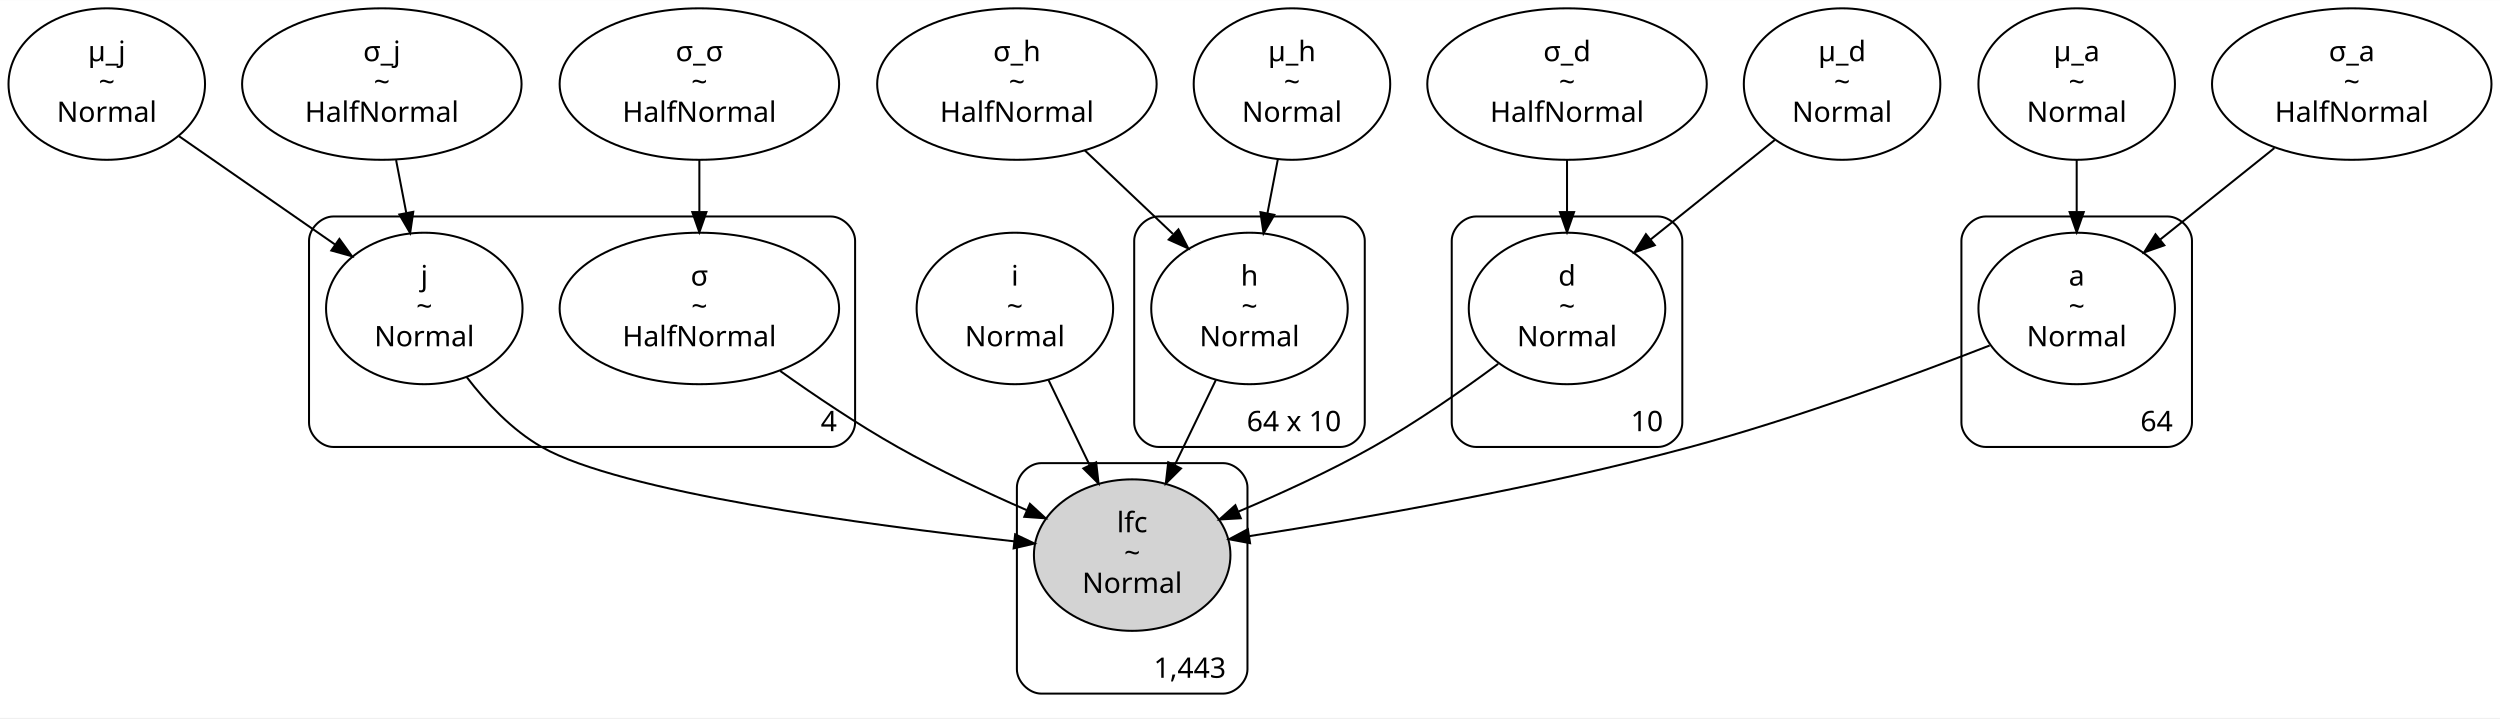
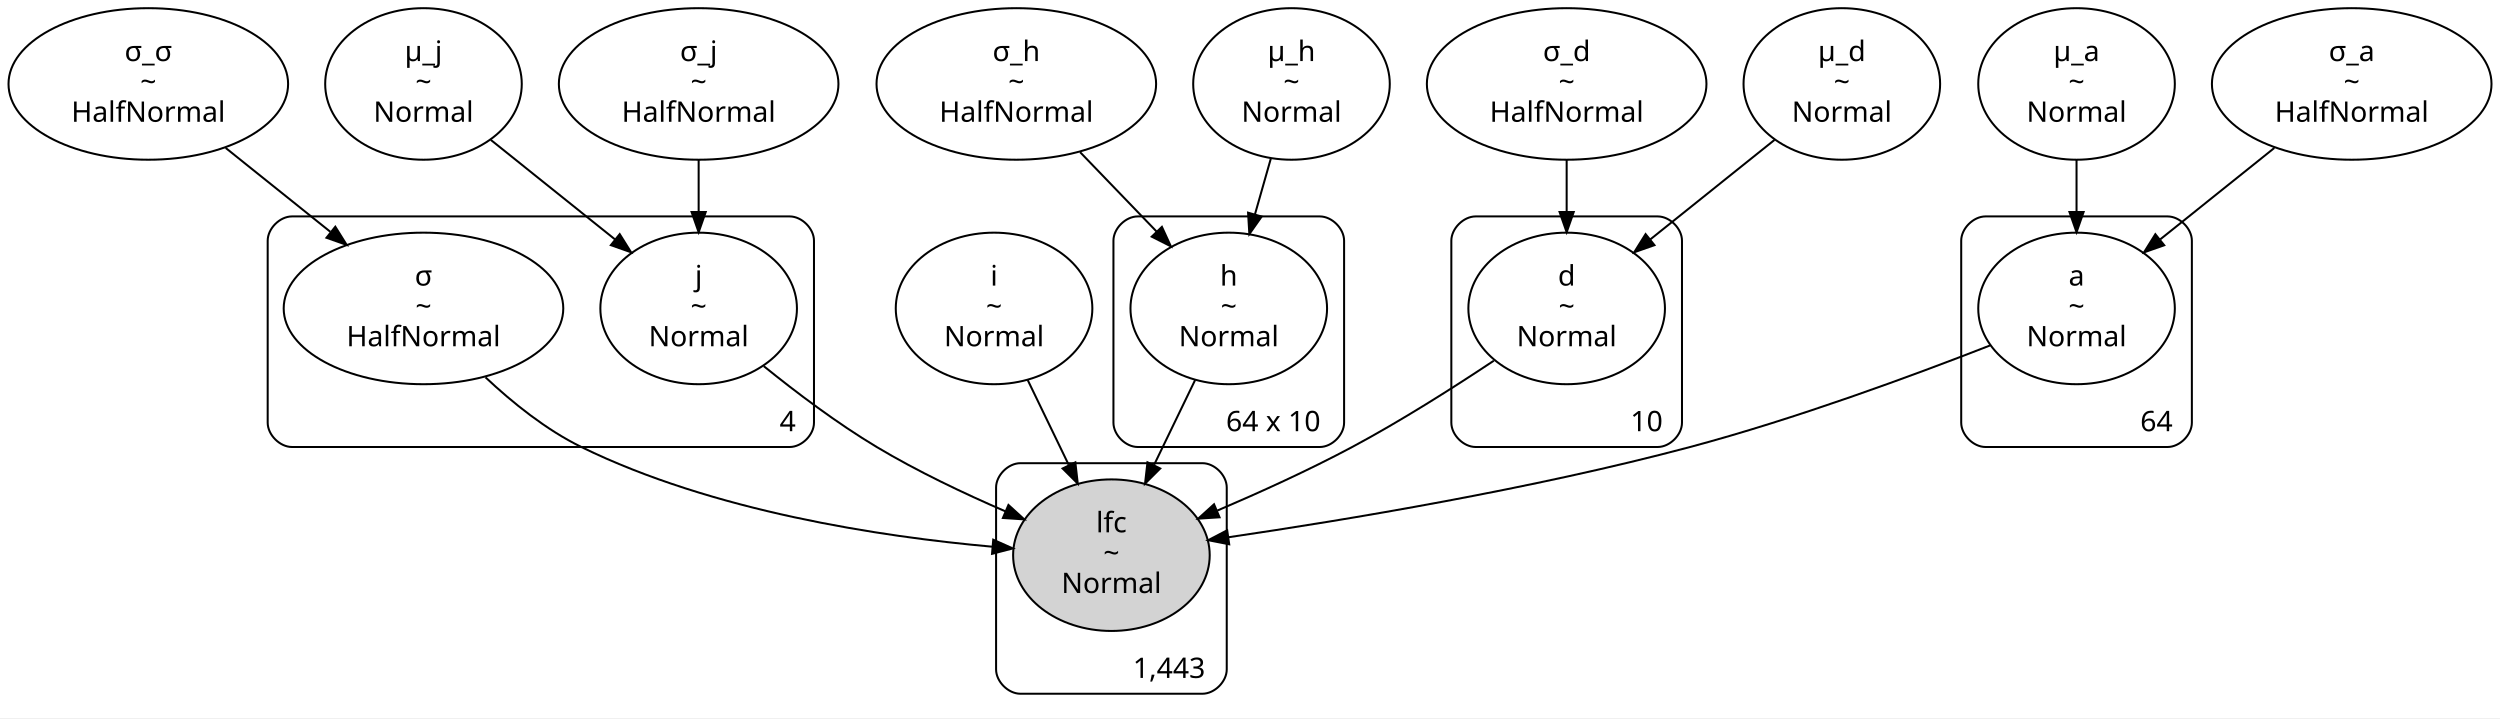
- <svg xmlns="http://www.w3.org/2000/svg" width="1236pt" height="355pt" viewBox="0.00 0.00 1236.09 354.86">
+ <svg xmlns="http://www.w3.org/2000/svg" width="1236pt" height="355pt" viewBox="0.00 0.00 1235.59 354.86">
  <g id="graph0" class="graph" transform="scale(1 1) rotate(0) translate(4 350.86)">
-     <polygon fill="white" stroke="transparent" points="-4,4 -4,-350.86 1232.09,-350.86 1232.09,4 -4,4" />
+     <polygon fill="white" stroke="transparent" points="-4,4 -4,-350.86 1231.59,-350.86 1231.59,4 -4,4" />
    <g id="clust1" class="cluster">
-       <path fill="none" stroke="black" d="M160.79,-129.95C160.79,-129.95 406.79,-129.95 406.79,-129.95 412.79,-129.95 418.79,-135.95 418.79,-141.95 418.79,-141.95 418.79,-231.91 418.79,-231.91 418.79,-237.91 412.79,-243.91 406.79,-243.91 406.79,-243.91 160.79,-243.91 160.79,-243.91 154.79,-243.91 148.79,-237.91 148.79,-231.91 148.79,-231.91 148.79,-141.95 148.79,-141.95 148.79,-135.95 154.79,-129.95 160.79,-129.95" />
-       <text text-anchor="middle" x="405.79" y="-137.75" font-family="Times-Roman" font-size="14.00">4</text>
+       <path fill="none" stroke="black" d="M140.3,-129.95C140.3,-129.95 386.3,-129.95 386.3,-129.95 392.3,-129.95 398.3,-135.95 398.3,-141.95 398.3,-141.95 398.3,-231.91 398.3,-231.91 398.3,-237.91 392.3,-243.91 386.3,-243.91 386.3,-243.91 140.3,-243.91 140.3,-243.91 134.3,-243.91 128.3,-237.91 128.3,-231.91 128.3,-231.91 128.3,-141.95 128.3,-141.95 128.3,-135.95 134.3,-129.95 140.3,-129.95" />
+       <text text-anchor="middle" x="385.3" y="-137.75" font-family="Times-Roman" font-size="14.00">4</text>
    </g>
    <g id="clust2" class="cluster">
-       <path fill="none" stroke="black" d="M568.79,-129.95C568.79,-129.95 658.79,-129.95 658.79,-129.95 664.79,-129.95 670.79,-135.95 670.79,-141.95 670.79,-141.95 670.79,-231.91 670.79,-231.91 670.79,-237.91 664.79,-243.91 658.79,-243.91 658.79,-243.91 568.79,-243.91 568.79,-243.91 562.79,-243.91 556.79,-237.91 556.79,-231.91 556.79,-231.91 556.79,-141.95 556.79,-141.95 556.79,-135.95 562.79,-129.95 568.79,-129.95" />
-       <text text-anchor="middle" x="635.79" y="-137.75" font-family="Times-Roman" font-size="14.00">64 x 10</text>
+       <path fill="none" stroke="black" d="M558.3,-129.95C558.3,-129.95 648.3,-129.95 648.3,-129.95 654.3,-129.95 660.3,-135.95 660.3,-141.95 660.3,-141.95 660.3,-231.91 660.3,-231.91 660.3,-237.91 654.3,-243.91 648.3,-243.91 648.3,-243.91 558.3,-243.91 558.3,-243.91 552.3,-243.91 546.3,-237.91 546.3,-231.91 546.3,-231.91 546.3,-141.95 546.3,-141.95 546.3,-135.95 552.3,-129.95 558.3,-129.95" />
+       <text text-anchor="middle" x="625.3" y="-137.75" font-family="Times-Roman" font-size="14.00">64 x 10</text>
    </g>
    <g id="clust3" class="cluster">
-       <path fill="none" stroke="black" d="M725.79,-129.95C725.79,-129.95 815.79,-129.95 815.79,-129.95 821.79,-129.95 827.79,-135.95 827.79,-141.95 827.79,-141.95 827.79,-231.91 827.79,-231.91 827.79,-237.91 821.79,-243.91 815.79,-243.91 815.79,-243.91 725.79,-243.91 725.79,-243.91 719.79,-243.91 713.79,-237.91 713.79,-231.91 713.79,-231.91 713.79,-141.95 713.79,-141.95 713.79,-135.95 719.79,-129.95 725.79,-129.95" />
-       <text text-anchor="middle" x="810.29" y="-137.75" font-family="Times-Roman" font-size="14.00">10</text>
+       <path fill="none" stroke="black" d="M725.3,-129.95C725.3,-129.95 815.3,-129.95 815.3,-129.95 821.3,-129.95 827.3,-135.95 827.3,-141.95 827.3,-141.95 827.3,-231.91 827.3,-231.91 827.3,-237.91 821.3,-243.91 815.3,-243.91 815.3,-243.91 725.3,-243.91 725.3,-243.91 719.3,-243.91 713.3,-237.91 713.3,-231.91 713.3,-231.91 713.3,-141.95 713.3,-141.95 713.3,-135.95 719.3,-129.95 725.3,-129.95" />
+       <text text-anchor="middle" x="809.8" y="-137.75" font-family="Times-Roman" font-size="14.00">10</text>
    </g>
    <g id="clust4" class="cluster">
-       <path fill="none" stroke="black" d="M977.79,-129.95C977.79,-129.95 1067.79,-129.95 1067.79,-129.95 1073.79,-129.95 1079.79,-135.95 1079.79,-141.95 1079.79,-141.95 1079.79,-231.91 1079.79,-231.91 1079.79,-237.91 1073.79,-243.91 1067.79,-243.91 1067.79,-243.91 977.79,-243.91 977.79,-243.91 971.79,-243.91 965.79,-237.91 965.79,-231.91 965.79,-231.91 965.79,-141.95 965.79,-141.95 965.79,-135.95 971.79,-129.95 977.79,-129.95" />
-       <text text-anchor="middle" x="1062.29" y="-137.75" font-family="Times-Roman" font-size="14.00">64</text>
+       <path fill="none" stroke="black" d="M977.3,-129.95C977.3,-129.95 1067.3,-129.95 1067.3,-129.95 1073.3,-129.95 1079.3,-135.95 1079.3,-141.95 1079.3,-141.95 1079.3,-231.91 1079.3,-231.91 1079.3,-237.91 1073.3,-243.91 1067.3,-243.91 1067.3,-243.91 977.3,-243.91 977.3,-243.91 971.3,-243.91 965.3,-237.91 965.3,-231.91 965.3,-231.91 965.3,-141.95 965.3,-141.95 965.3,-135.95 971.3,-129.95 977.3,-129.95" />
+       <text text-anchor="middle" x="1061.8" y="-137.75" font-family="Times-Roman" font-size="14.00">64</text>
    </g>
    <g id="clust5" class="cluster">
-       <path fill="none" stroke="black" d="M510.79,-8C510.79,-8 600.79,-8 600.79,-8 606.79,-8 612.79,-14 612.79,-20 612.79,-20 612.79,-109.95 612.79,-109.95 612.79,-115.95 606.79,-121.95 600.79,-121.95 600.79,-121.95 510.79,-121.95 510.79,-121.95 504.79,-121.95 498.79,-115.95 498.79,-109.95 498.79,-109.95 498.79,-20 498.79,-20 498.79,-14 504.79,-8 510.79,-8" />
-       <text text-anchor="middle" x="584.29" y="-15.8" font-family="Times-Roman" font-size="14.00">1,443</text>
+       <path fill="none" stroke="black" d="M500.3,-8C500.3,-8 590.3,-8 590.3,-8 596.3,-8 602.3,-14 602.3,-20 602.3,-20 602.3,-109.95 602.3,-109.95 602.3,-115.95 596.3,-121.95 590.3,-121.95 590.3,-121.95 500.3,-121.95 500.3,-121.95 494.3,-121.95 488.3,-115.95 488.3,-109.95 488.3,-109.95 488.3,-20 488.3,-20 488.3,-14 494.3,-8 500.3,-8" />
+       <text text-anchor="middle" x="573.8" y="-15.8" font-family="Times-Roman" font-size="14.00">1,443</text>
    </g>
    <g id="node1" class="node">
-       <ellipse fill="none" stroke="black" cx="48.79" cy="-309.38" rx="48.58" ry="37.45" />
-       <text text-anchor="middle" x="48.79" y="-320.68" font-family="Times-Roman" font-size="14.00">μ_j</text>
-       <text text-anchor="middle" x="48.79" y="-305.68" font-family="Times-Roman" font-size="14.00">~</text>
-       <text text-anchor="middle" x="48.79" y="-290.68" font-family="Times-Roman" font-size="14.00">Normal</text>
+       <ellipse fill="none" stroke="black" cx="69.3" cy="-309.38" rx="69.09" ry="37.45" />
+       <text text-anchor="middle" x="69.3" y="-320.68" font-family="Times-Roman" font-size="14.00">σ_σ</text>
+       <text text-anchor="middle" x="69.3" y="-305.68" font-family="Times-Roman" font-size="14.00">~</text>
+       <text text-anchor="middle" x="69.3" y="-290.68" font-family="Times-Roman" font-size="14.00">HalfNormal</text>
    </g>
    <g id="node11" class="node">
-       <ellipse fill="none" stroke="black" cx="205.79" cy="-198.43" rx="48.58" ry="37.45" />
-       <text text-anchor="middle" x="205.79" y="-209.73" font-family="Times-Roman" font-size="14.00">j</text>
-       <text text-anchor="middle" x="205.79" y="-194.73" font-family="Times-Roman" font-size="14.00">~</text>
-       <text text-anchor="middle" x="205.79" y="-179.73" font-family="Times-Roman" font-size="14.00">Normal</text>
+       <ellipse fill="none" stroke="black" cx="205.3" cy="-198.43" rx="69.09" ry="37.45" />
+       <text text-anchor="middle" x="205.3" y="-209.73" font-family="Times-Roman" font-size="14.00">σ</text>
+       <text text-anchor="middle" x="205.3" y="-194.73" font-family="Times-Roman" font-size="14.00">~</text>
+       <text text-anchor="middle" x="205.3" y="-179.73" font-family="Times-Roman" font-size="14.00">HalfNormal</text>
+     </g>
+     <g id="edge9" class="edge">
+       <path fill="none" stroke="black" d="M107.54,-277.74C123.61,-264.87 142.44,-249.78 159.26,-236.31" />
+       <polygon fill="black" stroke="black" points="161.72,-238.82 167.34,-229.84 157.35,-233.36 161.72,-238.82" />
+     </g>
+     <g id="node2" class="node">
+       <ellipse fill="none" stroke="black" cx="498.3" cy="-309.38" rx="69.09" ry="37.45" />
+       <text text-anchor="middle" x="498.3" y="-320.68" font-family="Times-Roman" font-size="14.00">σ_h</text>
+       <text text-anchor="middle" x="498.3" y="-305.68" font-family="Times-Roman" font-size="14.00">~</text>
+       <text text-anchor="middle" x="498.3" y="-290.68" font-family="Times-Roman" font-size="14.00">HalfNormal</text>
+     </g>
+     <g id="node13" class="node">
+       <ellipse fill="none" stroke="black" cx="603.3" cy="-198.43" rx="48.58" ry="37.45" />
+       <text text-anchor="middle" x="603.3" y="-209.73" font-family="Times-Roman" font-size="14.00">h</text>
+       <text text-anchor="middle" x="603.3" y="-194.73" font-family="Times-Roman" font-size="14.00">~</text>
+       <text text-anchor="middle" x="603.3" y="-179.73" font-family="Times-Roman" font-size="14.00">Normal</text>
+     </g>
+     <g id="edge3" class="edge">
+       <path fill="none" stroke="black" d="M529.8,-275.69C541.72,-263.33 555.36,-249.17 567.63,-236.43" />
+       <polygon fill="black" stroke="black" points="570.26,-238.75 574.68,-229.13 565.22,-233.9 570.26,-238.75" />
+     </g>
+     <g id="node3" class="node">
+       <ellipse fill="none" stroke="black" cx="1022.3" cy="-309.38" rx="48.58" ry="37.45" />
+       <text text-anchor="middle" x="1022.3" y="-320.68" font-family="Times-Roman" font-size="14.00">μ_a</text>
+       <text text-anchor="middle" x="1022.3" y="-305.68" font-family="Times-Roman" font-size="14.00">~</text>
+       <text text-anchor="middle" x="1022.3" y="-290.68" font-family="Times-Roman" font-size="14.00">Normal</text>
+     </g>
+     <g id="node15" class="node">
+       <ellipse fill="none" stroke="black" cx="1022.3" cy="-198.43" rx="48.58" ry="37.45" />
+       <text text-anchor="middle" x="1022.3" y="-209.73" font-family="Times-Roman" font-size="14.00">a</text>
+       <text text-anchor="middle" x="1022.3" y="-194.73" font-family="Times-Roman" font-size="14.00">~</text>
+       <text text-anchor="middle" x="1022.3" y="-179.73" font-family="Times-Roman" font-size="14.00">Normal</text>
+     </g>
+     <g id="edge7" class="edge">
+       <path fill="none" stroke="black" d="M1022.3,-271.8C1022.3,-263.63 1022.3,-254.85 1022.3,-246.32" />
+       <polygon fill="black" stroke="black" points="1025.8,-246.1 1022.3,-236.1 1018.8,-246.1 1025.8,-246.1" />
+     </g>
+     <g id="node4" class="node">
+       <ellipse fill="none" stroke="black" cx="770.3" cy="-309.38" rx="69.09" ry="37.45" />
+       <text text-anchor="middle" x="770.3" y="-320.68" font-family="Times-Roman" font-size="14.00">σ_d</text>
+       <text text-anchor="middle" x="770.3" y="-305.68" font-family="Times-Roman" font-size="14.00">~</text>
+       <text text-anchor="middle" x="770.3" y="-290.68" font-family="Times-Roman" font-size="14.00">HalfNormal</text>
+     </g>
+     <g id="node14" class="node">
+       <ellipse fill="none" stroke="black" cx="770.3" cy="-198.43" rx="48.58" ry="37.45" />
+       <text text-anchor="middle" x="770.3" y="-209.73" font-family="Times-Roman" font-size="14.00">d</text>
+       <text text-anchor="middle" x="770.3" y="-194.73" font-family="Times-Roman" font-size="14.00">~</text>
+       <text text-anchor="middle" x="770.3" y="-179.73" font-family="Times-Roman" font-size="14.00">Normal</text>
+     </g>
+     <g id="edge5" class="edge">
+       <path fill="none" stroke="black" d="M770.3,-271.8C770.3,-263.63 770.3,-254.85 770.3,-246.32" />
+       <polygon fill="black" stroke="black" points="773.8,-246.1 770.3,-236.1 766.8,-246.1 773.8,-246.1" />
+     </g>
+     <g id="node5" class="node">
+       <ellipse fill="none" stroke="black" cx="634.3" cy="-309.38" rx="48.58" ry="37.45" />
+       <text text-anchor="middle" x="634.3" y="-320.68" font-family="Times-Roman" font-size="14.00">μ_h</text>
+       <text text-anchor="middle" x="634.3" y="-305.68" font-family="Times-Roman" font-size="14.00">~</text>
+       <text text-anchor="middle" x="634.3" y="-290.68" font-family="Times-Roman" font-size="14.00">Normal</text>
+     </g>
+     <g id="edge4" class="edge">
+       <path fill="none" stroke="black" d="M624.15,-272.71C621.63,-263.87 618.9,-254.27 616.27,-245.03" />
+       <polygon fill="black" stroke="black" points="619.57,-243.85 613.47,-235.19 612.84,-245.76 619.57,-243.85" />
+     </g>
+     <g id="node6" class="node">
+       <ellipse fill="none" stroke="black" cx="906.3" cy="-309.38" rx="48.58" ry="37.45" />
+       <text text-anchor="middle" x="906.3" y="-320.68" font-family="Times-Roman" font-size="14.00">μ_d</text>
+       <text text-anchor="middle" x="906.3" y="-305.68" font-family="Times-Roman" font-size="14.00">~</text>
+       <text text-anchor="middle" x="906.3" y="-290.68" font-family="Times-Roman" font-size="14.00">Normal</text>
+     </g>
+     <g id="edge6" class="edge">
+       <path fill="none" stroke="black" d="M873.03,-281.73C854.5,-266.89 831.28,-248.29 811.6,-232.52" />
+       <polygon fill="black" stroke="black" points="813.69,-229.71 803.69,-226.19 809.31,-235.17 813.69,-229.71" />
+     </g>
+     <g id="node7" class="node">
+       <ellipse fill="none" stroke="black" cx="205.3" cy="-309.38" rx="48.58" ry="37.45" />
+       <text text-anchor="middle" x="205.3" y="-320.68" font-family="Times-Roman" font-size="14.00">μ_j</text>
+       <text text-anchor="middle" x="205.3" y="-305.68" font-family="Times-Roman" font-size="14.00">~</text>
+       <text text-anchor="middle" x="205.3" y="-290.68" font-family="Times-Roman" font-size="14.00">Normal</text>
+     </g>
+     <g id="node12" class="node">
+       <ellipse fill="none" stroke="black" cx="341.3" cy="-198.43" rx="48.58" ry="37.45" />
+       <text text-anchor="middle" x="341.3" y="-209.73" font-family="Times-Roman" font-size="14.00">j</text>
+       <text text-anchor="middle" x="341.3" y="-194.73" font-family="Times-Roman" font-size="14.00">~</text>
+       <text text-anchor="middle" x="341.3" y="-179.73" font-family="Times-Roman" font-size="14.00">Normal</text>
    </g>
    <g id="edge1" class="edge">
-       <path fill="none" stroke="black" d="M84.42,-283.66C107.32,-267.77 137.25,-247 161.65,-230.06" />
-       <polygon fill="black" stroke="black" points="163.81,-232.82 170.03,-224.24 159.82,-227.07 163.81,-232.82" />
+       <path fill="none" stroke="black" d="M238.57,-281.73C257.09,-266.89 280.31,-248.29 299.99,-232.52" />
+       <polygon fill="black" stroke="black" points="302.28,-235.17 307.9,-226.19 297.91,-229.71 302.28,-235.17" />
    </g>
-     <g id="node2" class="node">
-       <ellipse fill="none" stroke="black" cx="184.79" cy="-309.38" rx="69.09" ry="37.45" />
-       <text text-anchor="middle" x="184.79" y="-320.68" font-family="Times-Roman" font-size="14.00">σ_j</text>
-       <text text-anchor="middle" x="184.79" y="-305.68" font-family="Times-Roman" font-size="14.00">~</text>
-       <text text-anchor="middle" x="184.79" y="-290.68" font-family="Times-Roman" font-size="14.00">HalfNormal</text>
+     <g id="node8" class="node">
+       <ellipse fill="none" stroke="black" cx="341.3" cy="-309.38" rx="69.09" ry="37.45" />
+       <text text-anchor="middle" x="341.3" y="-320.68" font-family="Times-Roman" font-size="14.00">σ_j</text>
+       <text text-anchor="middle" x="341.3" y="-305.68" font-family="Times-Roman" font-size="14.00">~</text>
+       <text text-anchor="middle" x="341.3" y="-290.68" font-family="Times-Roman" font-size="14.00">HalfNormal</text>
    </g>
    <g id="edge2" class="edge">
-       <path fill="none" stroke="black" d="M191.84,-271.8C193.45,-263.45 195.18,-254.46 196.86,-245.76" />
-       <polygon fill="black" stroke="black" points="200.34,-246.21 198.79,-235.73 193.46,-244.89 200.34,-246.21" />
+       <path fill="none" stroke="black" d="M341.3,-271.8C341.3,-263.63 341.3,-254.85 341.3,-246.32" />
+       <polygon fill="black" stroke="black" points="344.8,-246.1 341.3,-236.1 337.8,-246.1 344.8,-246.1" />
    </g>
-     <g id="node3" class="node">
-       <ellipse fill="none" stroke="black" cx="770.79" cy="-309.38" rx="69.09" ry="37.45" />
-       <text text-anchor="middle" x="770.79" y="-320.68" font-family="Times-Roman" font-size="14.00">σ_d</text>
-       <text text-anchor="middle" x="770.79" y="-305.68" font-family="Times-Roman" font-size="14.00">~</text>
-       <text text-anchor="middle" x="770.79" y="-290.68" font-family="Times-Roman" font-size="14.00">HalfNormal</text>
+     <g id="node9" class="node">
+       <ellipse fill="none" stroke="black" cx="1158.3" cy="-309.38" rx="69.09" ry="37.45" />
+       <text text-anchor="middle" x="1158.3" y="-320.68" font-family="Times-Roman" font-size="14.00">σ_a</text>
+       <text text-anchor="middle" x="1158.3" y="-305.68" font-family="Times-Roman" font-size="14.00">~</text>
+       <text text-anchor="middle" x="1158.3" y="-290.68" font-family="Times-Roman" font-size="14.00">HalfNormal</text>
    </g>
-     <g id="node14" class="node">
-       <ellipse fill="none" stroke="black" cx="770.79" cy="-198.43" rx="48.58" ry="37.45" />
-       <text text-anchor="middle" x="770.79" y="-209.73" font-family="Times-Roman" font-size="14.00">d</text>
-       <text text-anchor="middle" x="770.79" y="-194.73" font-family="Times-Roman" font-size="14.00">~</text>
-       <text text-anchor="middle" x="770.79" y="-179.73" font-family="Times-Roman" font-size="14.00">Normal</text>
+     <g id="edge8" class="edge">
+       <path fill="none" stroke="black" d="M1120.05,-277.74C1102.47,-263.66 1081.59,-246.93 1063.65,-232.56" />
+       <polygon fill="black" stroke="black" points="1065.63,-229.66 1055.64,-226.14 1061.25,-235.12 1065.63,-229.66" />
    </g>
-     <g id="edge5" class="edge">
-       <path fill="none" stroke="black" d="M770.79,-271.8C770.79,-263.63 770.79,-254.85 770.79,-246.32" />
-       <polygon fill="black" stroke="black" points="774.29,-246.1 770.79,-236.1 767.29,-246.1 774.29,-246.1" />
-     </g>
-     <g id="node4" class="node">
-       <ellipse fill="none" stroke="black" cx="1022.79" cy="-309.38" rx="48.58" ry="37.45" />
-       <text text-anchor="middle" x="1022.79" y="-320.68" font-family="Times-Roman" font-size="14.00">μ_a</text>
-       <text text-anchor="middle" x="1022.79" y="-305.68" font-family="Times-Roman" font-size="14.00">~</text>
-       <text text-anchor="middle" x="1022.79" y="-290.68" font-family="Times-Roman" font-size="14.00">Normal</text>
-     </g>
-     <g id="node15" class="node">
-       <ellipse fill="none" stroke="black" cx="1022.79" cy="-198.43" rx="48.58" ry="37.45" />
-       <text text-anchor="middle" x="1022.79" y="-209.73" font-family="Times-Roman" font-size="14.00">a</text>
-       <text text-anchor="middle" x="1022.79" y="-194.73" font-family="Times-Roman" font-size="14.00">~</text>
-       <text text-anchor="middle" x="1022.79" y="-179.73" font-family="Times-Roman" font-size="14.00">Normal</text>
-     </g>
-     <g id="edge7" class="edge">
-       <path fill="none" stroke="black" d="M1022.79,-271.8C1022.79,-263.63 1022.79,-254.85 1022.79,-246.32" />
-       <polygon fill="black" stroke="black" points="1026.29,-246.1 1022.79,-236.1 1019.29,-246.1 1026.29,-246.1" />
-     </g>
-     <g id="node5" class="node">
-       <ellipse fill="none" stroke="black" cx="498.79" cy="-309.38" rx="69.09" ry="37.45" />
-       <text text-anchor="middle" x="498.79" y="-320.68" font-family="Times-Roman" font-size="14.00">σ_h</text>
-       <text text-anchor="middle" x="498.79" y="-305.68" font-family="Times-Roman" font-size="14.00">~</text>
-       <text text-anchor="middle" x="498.79" y="-290.68" font-family="Times-Roman" font-size="14.00">HalfNormal</text>
-     </g>
-     <g id="node13" class="node">
-       <ellipse fill="none" stroke="black" cx="613.79" cy="-198.43" rx="48.58" ry="37.45" />
-       <text text-anchor="middle" x="613.79" y="-209.73" font-family="Times-Roman" font-size="14.00">h</text>
-       <text text-anchor="middle" x="613.79" y="-194.73" font-family="Times-Roman" font-size="14.00">~</text>
-       <text text-anchor="middle" x="613.79" y="-179.73" font-family="Times-Roman" font-size="14.00">Normal</text>
-     </g>
-     <g id="edge3" class="edge">
-       <path fill="none" stroke="black" d="M532.36,-276.58C546.01,-263.65 561.85,-248.64 575.91,-235.32" />
-       <polygon fill="black" stroke="black" points="578.66,-237.53 583.51,-228.12 573.85,-232.45 578.66,-237.53" />
-     </g>
-     <g id="node6" class="node">
-       <ellipse fill="none" stroke="black" cx="634.79" cy="-309.38" rx="48.58" ry="37.45" />
-       <text text-anchor="middle" x="634.79" y="-320.68" font-family="Times-Roman" font-size="14.00">μ_h</text>
-       <text text-anchor="middle" x="634.79" y="-305.68" font-family="Times-Roman" font-size="14.00">~</text>
-       <text text-anchor="middle" x="634.79" y="-290.68" font-family="Times-Roman" font-size="14.00">Normal</text>
-     </g>
-     <g id="edge4" class="edge">
-       <path fill="none" stroke="black" d="M627.8,-272.1C626.15,-263.56 624.37,-254.34 622.66,-245.43" />
-       <polygon fill="black" stroke="black" points="626.08,-244.71 620.75,-235.55 619.21,-246.03 626.08,-244.71" />
-     </g>
-     <g id="node7" class="node">
-       <ellipse fill="none" stroke="black" cx="906.79" cy="-309.38" rx="48.58" ry="37.45" />
-       <text text-anchor="middle" x="906.79" y="-320.68" font-family="Times-Roman" font-size="14.00">μ_d</text>
-       <text text-anchor="middle" x="906.79" y="-305.68" font-family="Times-Roman" font-size="14.00">~</text>
-       <text text-anchor="middle" x="906.79" y="-290.68" font-family="Times-Roman" font-size="14.00">Normal</text>
-     </g>
-     <g id="edge6" class="edge">
-       <path fill="none" stroke="black" d="M873.52,-281.73C855,-266.89 831.78,-248.29 812.1,-232.52" />
-       <polygon fill="black" stroke="black" points="814.18,-229.71 804.19,-226.19 809.8,-235.17 814.18,-229.71" />
-     </g>
-     <g id="node8" class="node">
-       <ellipse fill="none" stroke="black" cx="497.79" cy="-198.43" rx="48.58" ry="37.45" />
-       <text text-anchor="middle" x="497.79" y="-209.73" font-family="Times-Roman" font-size="14.00">i</text>
-       <text text-anchor="middle" x="497.79" y="-194.73" font-family="Times-Roman" font-size="14.00">~</text>
-       <text text-anchor="middle" x="497.79" y="-179.73" font-family="Times-Roman" font-size="14.00">Normal</text>
+     <g id="node10" class="node">
+       <ellipse fill="none" stroke="black" cx="487.3" cy="-198.43" rx="48.58" ry="37.45" />
+       <text text-anchor="middle" x="487.3" y="-209.73" font-family="Times-Roman" font-size="14.00">i</text>
+       <text text-anchor="middle" x="487.3" y="-194.73" font-family="Times-Roman" font-size="14.00">~</text>
+       <text text-anchor="middle" x="487.3" y="-179.73" font-family="Times-Roman" font-size="14.00">Normal</text>
    </g>
    <g id="node16" class="node">
-       <ellipse fill="lightgrey" stroke="black" cx="555.79" cy="-76.48" rx="48.58" ry="37.45" />
-       <text text-anchor="middle" x="555.79" y="-87.78" font-family="Times-Roman" font-size="14.00">lfc</text>
-       <text text-anchor="middle" x="555.79" y="-72.78" font-family="Times-Roman" font-size="14.00">~</text>
-       <text text-anchor="middle" x="555.79" y="-57.78" font-family="Times-Roman" font-size="14.00">Normal</text>
+       <ellipse fill="lightgrey" stroke="black" cx="545.3" cy="-76.48" rx="48.58" ry="37.45" />
+       <text text-anchor="middle" x="545.3" y="-87.78" font-family="Times-Roman" font-size="14.00">lfc</text>
+       <text text-anchor="middle" x="545.3" y="-72.78" font-family="Times-Roman" font-size="14.00">~</text>
+       <text text-anchor="middle" x="545.3" y="-57.78" font-family="Times-Roman" font-size="14.00">Normal</text>
+     </g>
+     <g id="edge15" class="edge">
+       <path fill="none" stroke="black" d="M503.92,-163.06C510.23,-150.01 517.5,-134.97 524.17,-121.17" />
+       <polygon fill="black" stroke="black" points="527.47,-122.38 528.67,-111.86 521.17,-119.33 527.47,-122.38" />
    </g>
    <g id="edge13" class="edge">
-       <path fill="none" stroke="black" d="M514.41,-163.06C520.72,-150.01 527.99,-134.97 534.66,-121.17" />
-       <polygon fill="black" stroke="black" points="537.97,-122.38 539.17,-111.86 531.66,-119.33 537.97,-122.38" />
+       <path fill="none" stroke="black" d="M235.95,-164.38C249.33,-151.8 265.93,-138.46 283.3,-129.95 348.27,-98.13 431.31,-85.61 486.29,-80.68" />
+       <polygon fill="black" stroke="black" points="486.89,-84.14 496.56,-79.81 486.3,-77.16 486.89,-84.14" />
    </g>
-     <g id="node9" class="node">
-       <ellipse fill="none" stroke="black" cx="341.79" cy="-309.38" rx="69.09" ry="37.45" />
-       <text text-anchor="middle" x="341.79" y="-320.68" font-family="Times-Roman" font-size="14.00">σ_σ</text>
-       <text text-anchor="middle" x="341.79" y="-305.68" font-family="Times-Roman" font-size="14.00">~</text>
-       <text text-anchor="middle" x="341.79" y="-290.68" font-family="Times-Roman" font-size="14.00">HalfNormal</text>
+     <g id="edge10" class="edge">
+       <path fill="none" stroke="black" d="M373.45,-169.92C389.59,-156.87 409.81,-141.62 429.3,-129.95 449.27,-117.99 472.44,-106.99 492.8,-98.19" />
+       <polygon fill="black" stroke="black" points="494.41,-101.31 502.24,-94.17 491.67,-94.87 494.41,-101.31" />
    </g>
-     <g id="node12" class="node">
-       <ellipse fill="none" stroke="black" cx="341.79" cy="-198.43" rx="69.09" ry="37.45" />
-       <text text-anchor="middle" x="341.79" y="-209.73" font-family="Times-Roman" font-size="14.00">σ</text>
-       <text text-anchor="middle" x="341.79" y="-194.73" font-family="Times-Roman" font-size="14.00">~</text>
-       <text text-anchor="middle" x="341.79" y="-179.73" font-family="Times-Roman" font-size="14.00">HalfNormal</text>
+     <g id="edge12" class="edge">
+       <path fill="none" stroke="black" d="M586.68,-163.06C580.37,-150.01 573.09,-134.97 566.42,-121.17" />
+       <polygon fill="black" stroke="black" points="569.42,-119.33 561.92,-111.86 563.12,-122.38 569.42,-119.33" />
    </g>
-     <g id="edge9" class="edge">
-       <path fill="none" stroke="black" d="M341.79,-271.8C341.79,-263.63 341.79,-254.85 341.79,-246.32" />
-       <polygon fill="black" stroke="black" points="345.29,-246.1 341.79,-236.1 338.29,-246.1 345.29,-246.1" />
-     </g>
-     <g id="node10" class="node">
-       <ellipse fill="none" stroke="black" cx="1158.79" cy="-309.38" rx="69.09" ry="37.45" />
-       <text text-anchor="middle" x="1158.79" y="-320.68" font-family="Times-Roman" font-size="14.00">σ_a</text>
-       <text text-anchor="middle" x="1158.79" y="-305.68" font-family="Times-Roman" font-size="14.00">~</text>
-       <text text-anchor="middle" x="1158.79" y="-290.68" font-family="Times-Roman" font-size="14.00">HalfNormal</text>
-     </g>
-     <g id="edge8" class="edge">
-       <path fill="none" stroke="black" d="M1120.54,-277.74C1102.97,-263.66 1082.09,-246.93 1064.14,-232.56" />
-       <polygon fill="black" stroke="black" points="1066.12,-229.66 1056.13,-226.14 1061.75,-235.12 1066.12,-229.66" />
+     <g id="edge11" class="edge">
+       <path fill="none" stroke="black" d="M734.32,-172.61C714.18,-159.2 688.34,-142.81 664.3,-129.95 642.97,-118.55 618.66,-107.5 597.6,-98.51" />
+       <polygon fill="black" stroke="black" points="598.74,-95.2 588.17,-94.53 596.02,-101.64 598.74,-95.2" />
    </g>
    <g id="edge14" class="edge">
-       <path fill="none" stroke="black" d="M226.74,-164.5C236.49,-151.78 249.17,-138.31 263.79,-129.95 302.76,-107.68 424.03,-91.41 497.46,-83.29" />
-       <polygon fill="black" stroke="black" points="497.93,-86.76 507.49,-82.2 497.17,-79.8 497.93,-86.76" />
-     </g>
-     <g id="edge11" class="edge">
-       <path fill="none" stroke="black" d="M381.75,-167.52C399.13,-155.15 420,-141.12 439.79,-129.95 460.06,-118.51 483.29,-107.6 503.61,-98.72" />
-       <polygon fill="black" stroke="black" points="505.22,-101.84 513.02,-94.66 502.45,-95.41 505.22,-101.84" />
-     </g>
-     <g id="edge15" class="edge">
-       <path fill="none" stroke="black" d="M597.17,-163.06C590.86,-150.01 583.59,-134.97 576.92,-121.17" />
-       <polygon fill="black" stroke="black" points="579.92,-119.33 572.41,-111.86 573.62,-122.38 579.92,-119.33" />
-     </g>
-     <g id="edge12" class="edge">
-       <path fill="none" stroke="black" d="M736.76,-171.04C718.88,-157.81 696.26,-142.07 674.79,-129.95 653.73,-118.06 629.47,-106.94 608.36,-98.02" />
-       <polygon fill="black" stroke="black" points="609.49,-94.7 598.91,-94.08 606.8,-101.16 609.49,-94.7" />
-     </g>
-     <g id="edge10" class="edge">
-       <path fill="none" stroke="black" d="M979.76,-180.12C941.44,-165.2 883.57,-143.93 831.79,-129.95 757.54,-109.9 670.04,-94.64 613.79,-85.88" />
-       <polygon fill="black" stroke="black" points="614.08,-82.38 603.66,-84.32 613.01,-89.3 614.08,-82.38" />
+       <path fill="none" stroke="black" d="M979.67,-180.18C941.36,-165.21 883.29,-143.81 831.3,-129.95 753.42,-109.19 661.43,-93.91 603.23,-85.36" />
+       <polygon fill="black" stroke="black" points="603.52,-81.86 593.12,-83.89 602.52,-88.79 603.52,-81.86" />
    </g>
  </g>
</svg>
